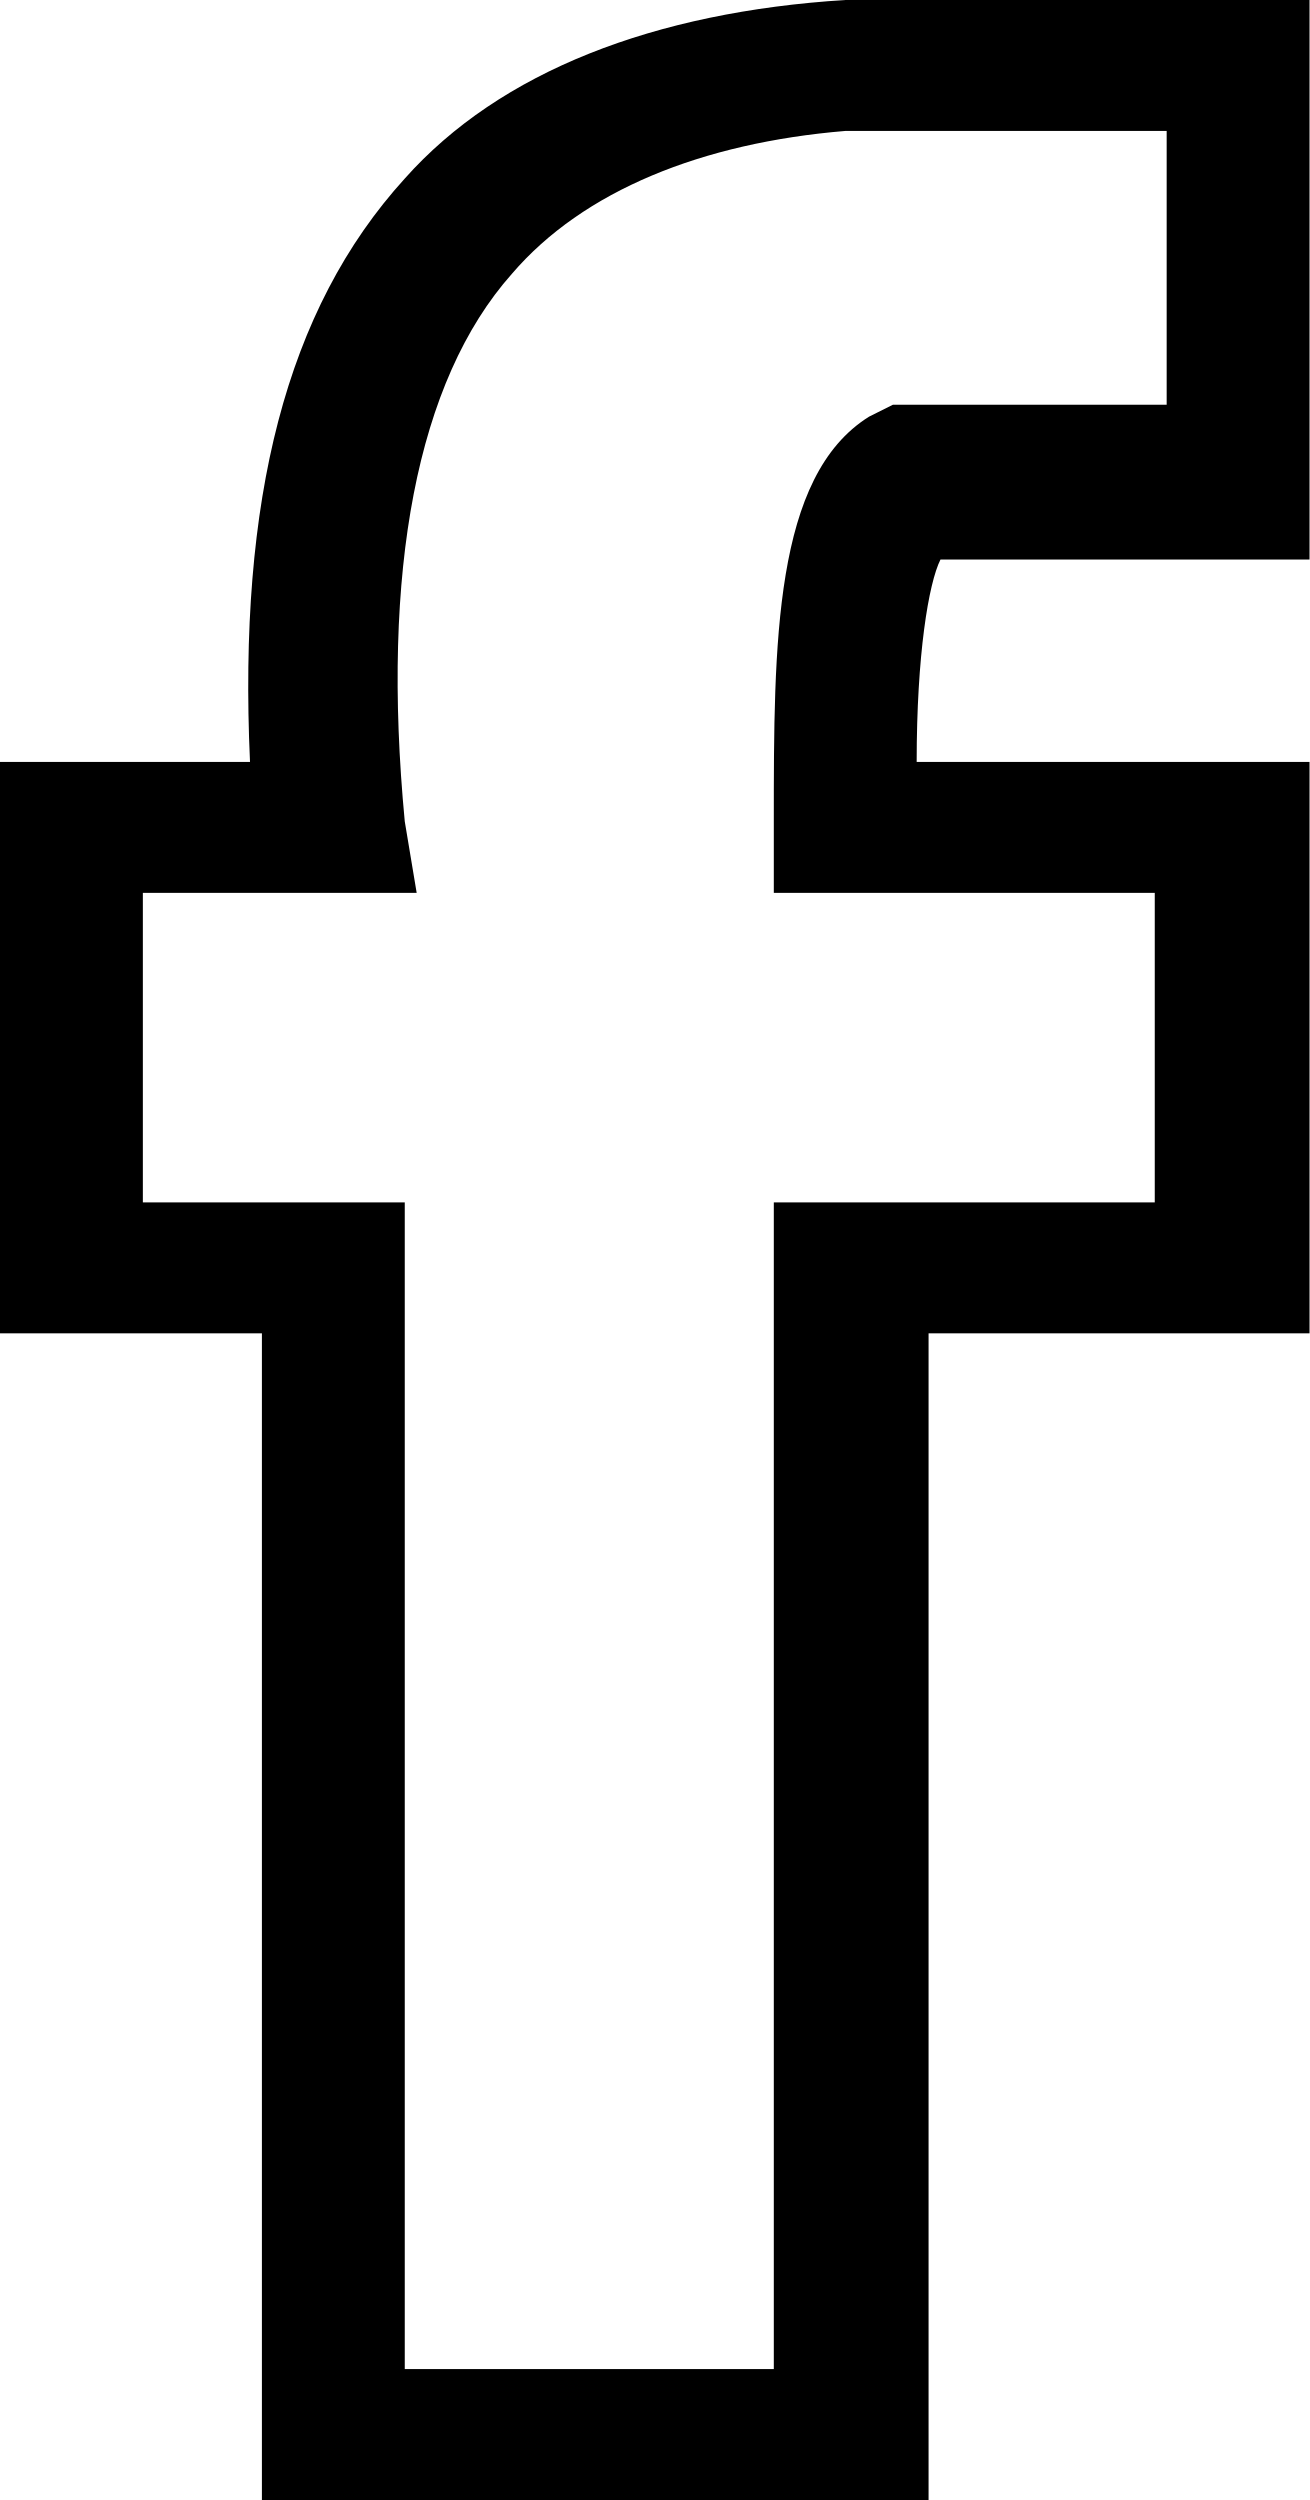
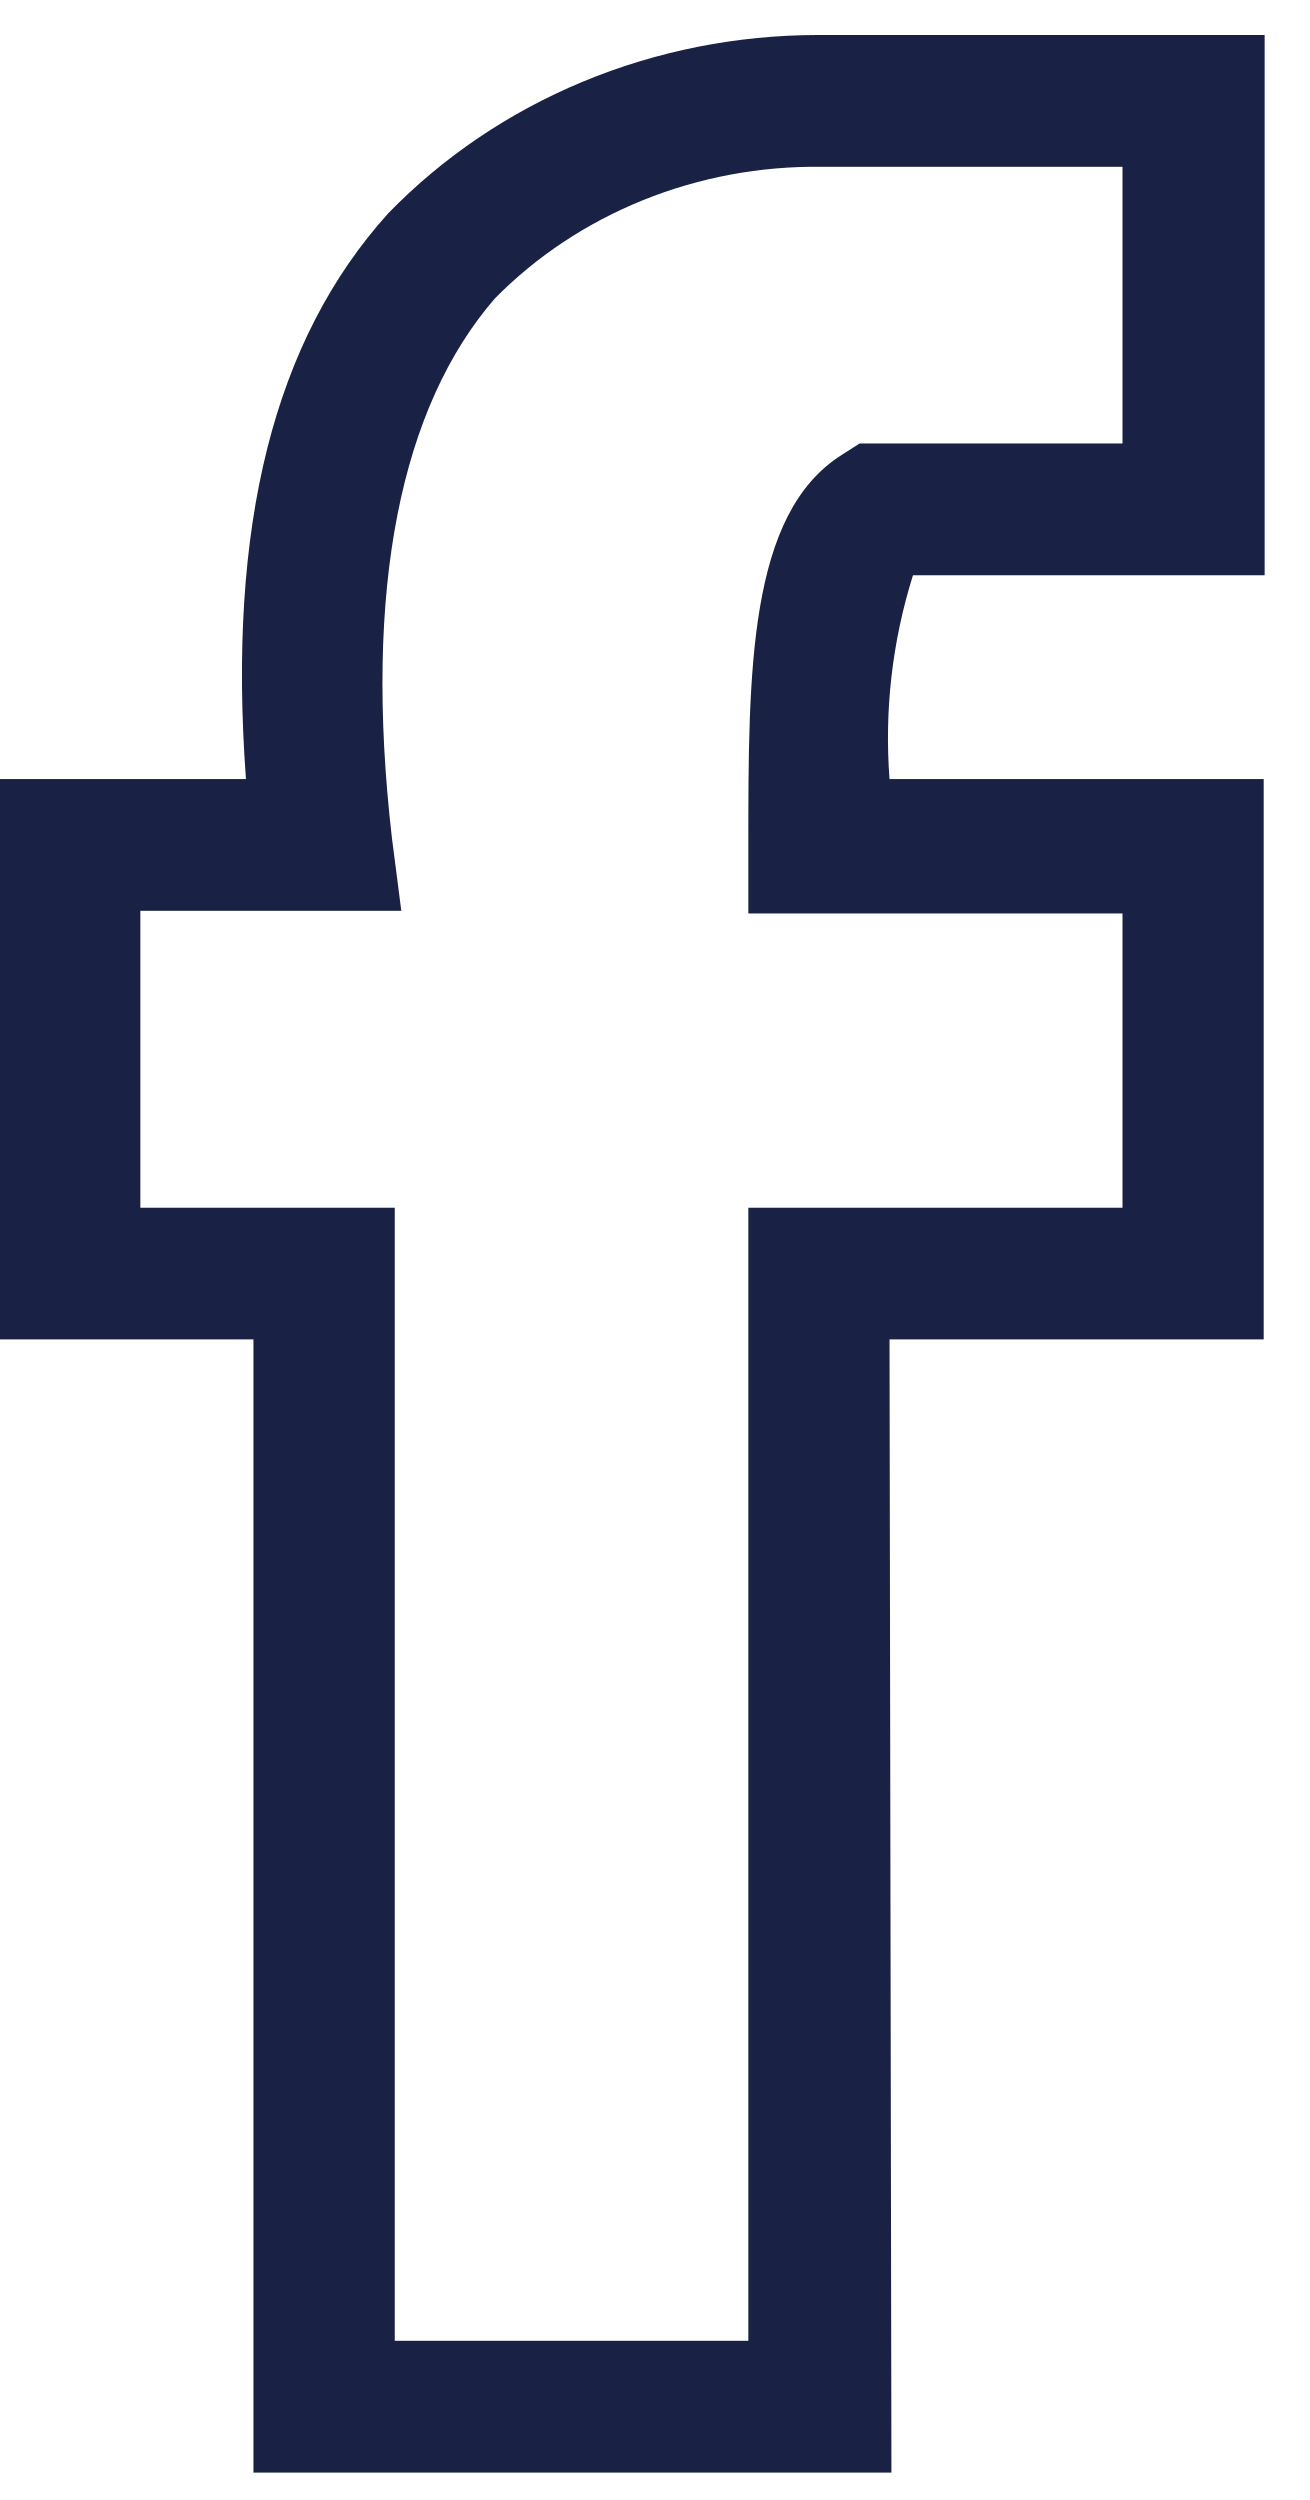
- <svg xmlns="http://www.w3.org/2000/svg" version="1.1" id="Layer_1" x="0px" y="0px" viewBox="0 0 11 21" style="enable-background:new 0 0 11 21;" xml:space="preserve">
-   <g>
-     <path d="M7.8,21H2.2v-9.8H0V6.4h2.1C2,4.2,2.4,2.6,3.4,1.5C4.2,0.6,5.5,0.1,7.1,0L11,0v4.7H7.9C7.8,4.9,7.7,5.5,7.7,6.4H11v4.8H7.8   V21z M3.4,19.9h3.1v-9.8h3.2V7.5H6.5l0-0.6c0-1.5,0-2.9,0.8-3.4l0.2-0.1h2.3V1.1H7.1C5.9,1.2,4.9,1.6,4.3,2.3   C3.5,3.2,3.2,4.8,3.4,6.9l0.1,0.6H1.2v2.6h2.2V19.9z" />
-   </g>
+ <svg xmlns="http://www.w3.org/2000/svg" width="11" height="21" viewBox="0 0 11 21" fill="none">
+   <path d="M7.488 20.77H2.129V11.251H0V6.544H2.066C1.909 4.412 2.302 2.855 3.261 1.792C3.718 1.321 4.275 0.944 4.896 0.686C5.517 0.428 6.188 0.295 6.867 0.294L10.623 0.294V4.832H7.669C7.495 5.387 7.428 5.967 7.472 6.544H10.615V11.251H7.472L7.488 20.77ZM3.316 19.663H6.286V10.145H9.429V7.673H6.286V7.112C6.286 5.636 6.286 4.316 7.071 3.821L7.221 3.725H9.429V1.401H6.899C6.384 1.395 5.875 1.49 5.402 1.681C4.93 1.872 4.505 2.153 4.156 2.508C3.371 3.415 3.049 4.935 3.292 7.038L3.371 7.651H1.179V10.145H3.316V19.663Z" fill="#192144" />
</svg>
